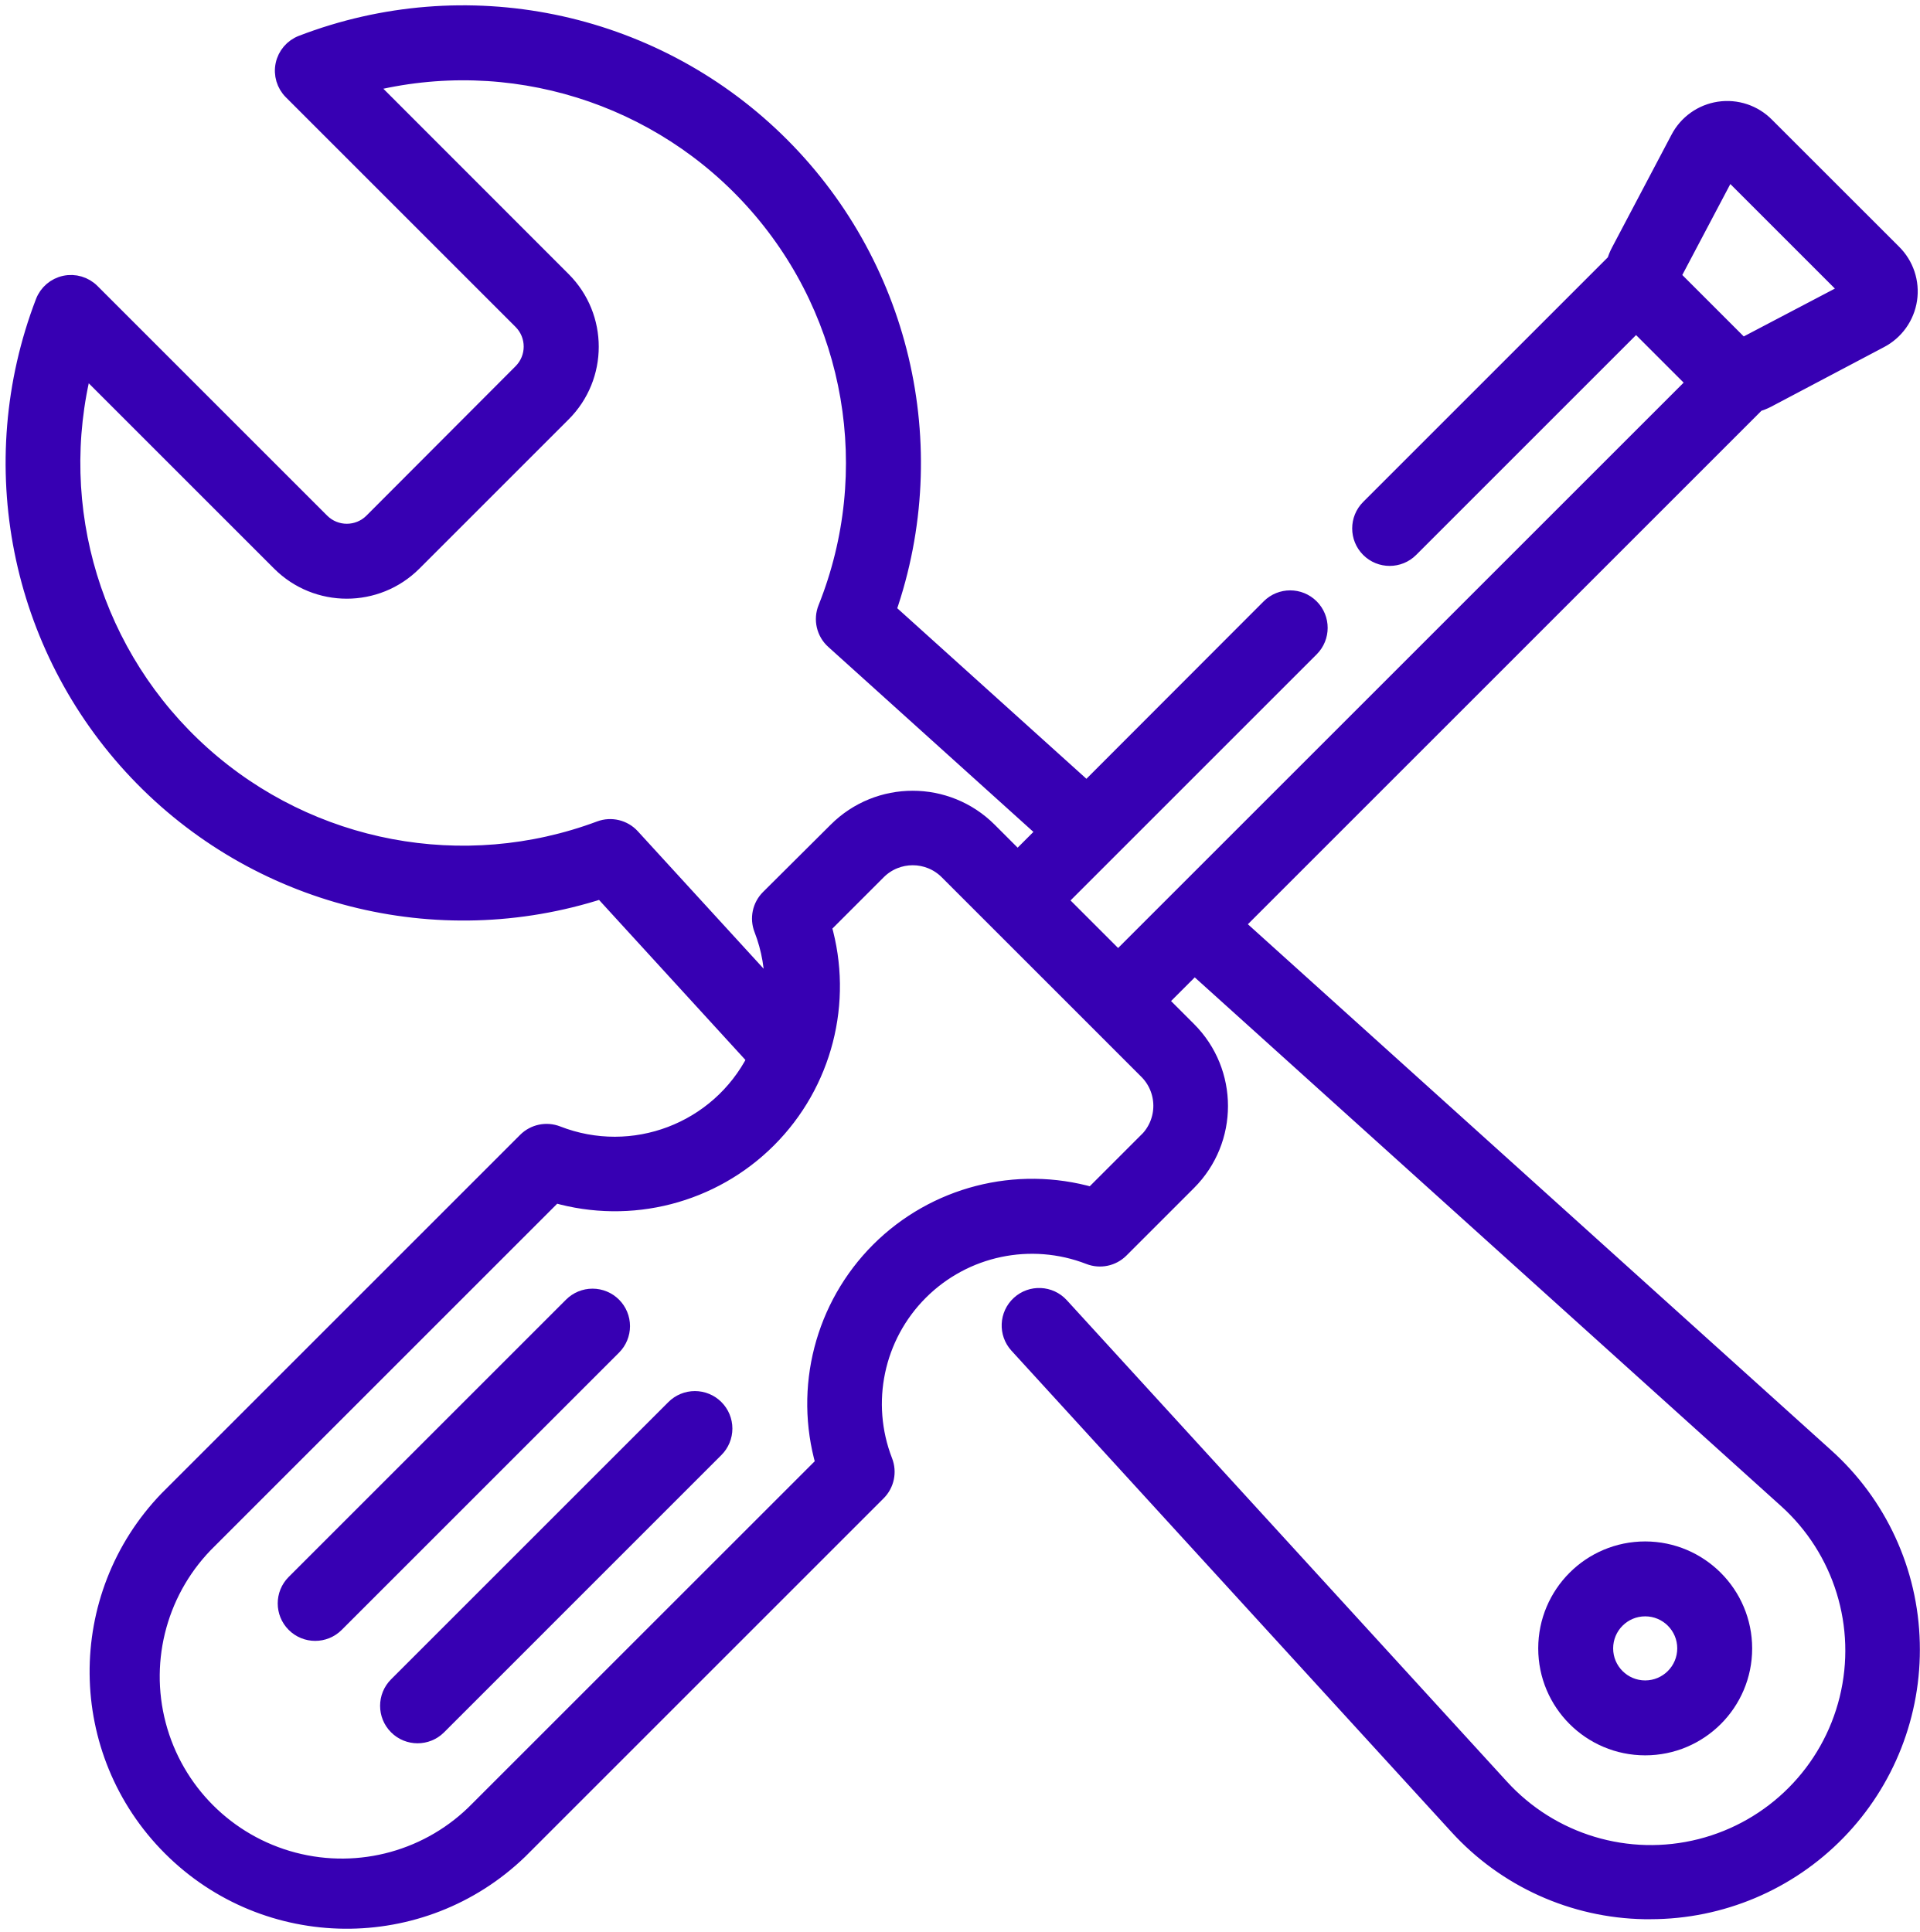
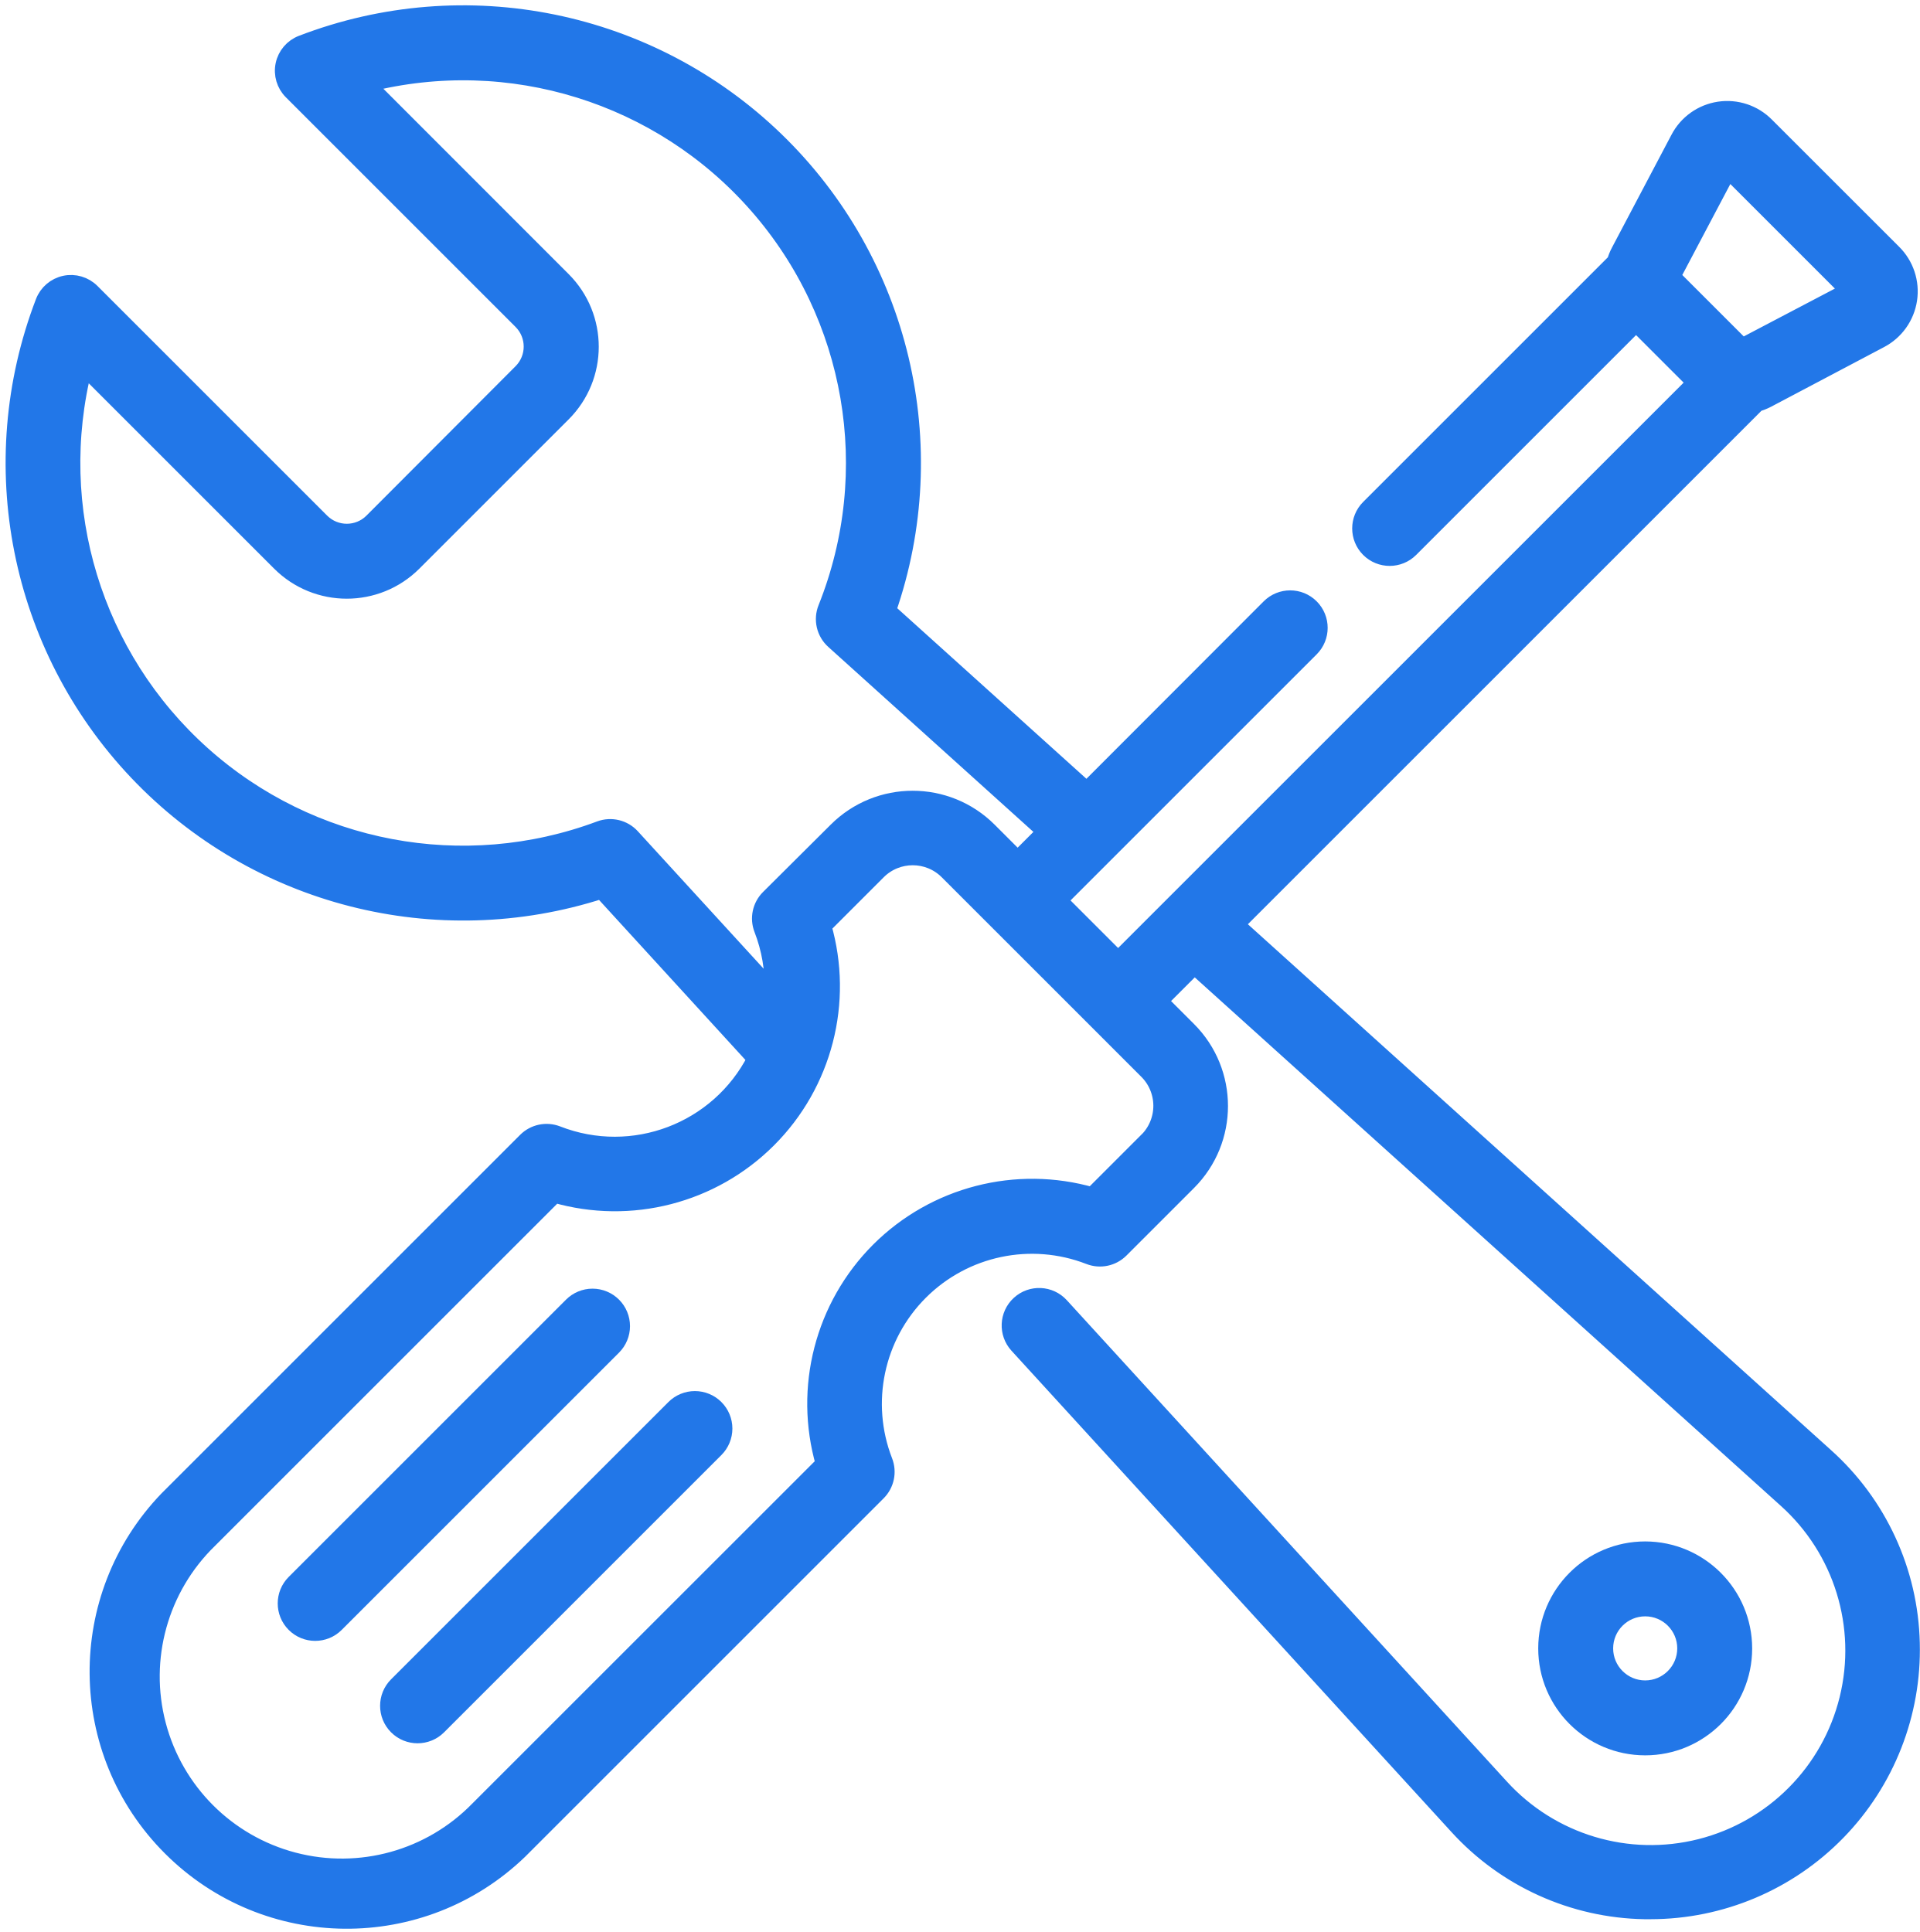
<svg xmlns="http://www.w3.org/2000/svg" width="35.106" height="35.334" viewBox="0 0 35.106 35.334">
  <g id="settings_1_" data-name="settings (1)" transform="translate(-1.423 0.25)">
    <g id="Group_11" data-name="Group 11" transform="translate(29.704 28.091)">
      <g id="Group_10" data-name="Group 10">
-         <path id="Path_13" data-name="Path 13" d="M414.3,411.718a1.806,1.806,0,1,0,1.806,1.807A1.809,1.809,0,0,0,414.3,411.718Zm0,2.542a.736.736,0,1,1,.736-.736A.737.737,0,0,1,414.3,414.26Z" transform="translate(-412.498 -411.718)" fill="#3700b3" stroke="#3700b3" stroke-width="0.3" />
+         <path id="Path_13" data-name="Path 13" d="M414.3,411.718a1.806,1.806,0,1,0,1.806,1.807A1.809,1.809,0,0,0,414.3,411.718Zm0,2.542a.736.736,0,1,1,.736-.736A.737.737,0,0,1,414.3,414.26Z" transform="translate(-412.498 -411.718)" fill="#2277e8" stroke="#2277e8" stroke-width="0.3" />
      </g>
    </g>
    <g id="Group_13" data-name="Group 13" transform="translate(1.673 0)">
      <g id="Group_12" data-name="Group 12" transform="translate(0 0)">
-         <path id="Path_14" data-name="Path 14" d="M36.377,29.8A4.735,4.735,0,0,0,34.8,26.379l-10.777-9.72L33.552,7.13a1.011,1.011,0,0,0,.184-.073L35.8,5.967a1,1,0,0,0,.241-1.6L33.718,2.045a1,1,0,0,0-1.6.242L31.03,4.35a1.015,1.015,0,0,0-.075.186l-4.5,4.5a.535.535,0,0,0,.757.757l4.127-4.127,1.082,1.082L21.868,17.3l-1.082-1.082,4.607-4.607a.535.535,0,1,0-.757-.757L21.294,14.2l-3.638-3.281A8.22,8.22,0,0,0,6.943.545a.535.535,0,0,0-.187.878l4.2,4.2a.658.658,0,0,1,0,.931L8.23,9.286a.658.658,0,0,1-.931,0l-4.2-4.2a.535.535,0,0,0-.878.187A8.219,8.219,0,0,0,12.423,16.037l2.813,3.076a2.888,2.888,0,0,1-3.624,1.378.535.535,0,0,0-.572.12L4.486,27.165A4.551,4.551,0,0,0,10.921,33.6l6.554-6.554a.535.535,0,0,0,.12-.572,2.895,2.895,0,0,1,3.747-3.747.535.535,0,0,0,.572-.12l1.236-1.236a1.971,1.971,0,0,0,0-2.787l-.526-.526.64-.64,10.818,9.757a3.708,3.708,0,1,1-5.219,5.255l-8.044-8.8a.535.535,0,1,0-.79.722l8.043,8.8A4.737,4.737,0,0,0,31.494,34.7h.11a4.778,4.778,0,0,0,4.773-4.9ZM32,4.807l1.025-1.941,2.2,2.2L33.28,6.087ZM12.975,15.054a.535.535,0,0,0-.582-.14A7.148,7.148,0,0,1,2.961,6.463l3.58,3.58a1.729,1.729,0,0,0,2.445,0l2.729-2.729a1.729,1.729,0,0,0,0-2.445L8.136,1.288a7.149,7.149,0,0,1,8.395,9.583.535.535,0,0,0,.139.6l3.867,3.488-.506.506-.526-.526a1.971,1.971,0,0,0-2.787,0L15.48,16.171a.535.535,0,0,0-.12.572,2.891,2.891,0,0,1,.194,1.129Zm9.419,5.559-1,1a3.969,3.969,0,0,0-3.9,1.006h0a3.968,3.968,0,0,0-1.006,3.9l-6.32,6.319a3.48,3.48,0,1,1-4.921-4.921l6.32-6.32a3.965,3.965,0,0,0,4.909-4.909l1-1a.9.9,0,0,1,1.273,0l.9.9,1.839,1.839.9.9A.9.9,0,0,1,22.395,20.614Z" transform="translate(-1.673 0)" fill="#3700b3" stroke="#3700b3" stroke-width="0.3" />
+         <path id="Path_14" data-name="Path 14" d="M36.377,29.8A4.735,4.735,0,0,0,34.8,26.379l-10.777-9.72L33.552,7.13a1.011,1.011,0,0,0,.184-.073L35.8,5.967a1,1,0,0,0,.241-1.6L33.718,2.045a1,1,0,0,0-1.6.242L31.03,4.35a1.015,1.015,0,0,0-.075.186l-4.5,4.5a.535.535,0,0,0,.757.757l4.127-4.127,1.082,1.082L21.868,17.3l-1.082-1.082,4.607-4.607a.535.535,0,1,0-.757-.757L21.294,14.2l-3.638-3.281A8.22,8.22,0,0,0,6.943.545a.535.535,0,0,0-.187.878l4.2,4.2a.658.658,0,0,1,0,.931L8.23,9.286a.658.658,0,0,1-.931,0l-4.2-4.2a.535.535,0,0,0-.878.187A8.219,8.219,0,0,0,12.423,16.037l2.813,3.076a2.888,2.888,0,0,1-3.624,1.378.535.535,0,0,0-.572.12L4.486,27.165A4.551,4.551,0,0,0,10.921,33.6l6.554-6.554a.535.535,0,0,0,.12-.572,2.895,2.895,0,0,1,3.747-3.747.535.535,0,0,0,.572-.12l1.236-1.236a1.971,1.971,0,0,0,0-2.787l-.526-.526.64-.64,10.818,9.757a3.708,3.708,0,1,1-5.219,5.255l-8.044-8.8a.535.535,0,1,0-.79.722l8.043,8.8A4.737,4.737,0,0,0,31.494,34.7h.11a4.778,4.778,0,0,0,4.773-4.9ZM32,4.807l1.025-1.941,2.2,2.2L33.28,6.087ZM12.975,15.054a.535.535,0,0,0-.582-.14A7.148,7.148,0,0,1,2.961,6.463l3.58,3.58a1.729,1.729,0,0,0,2.445,0l2.729-2.729a1.729,1.729,0,0,0,0-2.445L8.136,1.288a7.149,7.149,0,0,1,8.395,9.583.535.535,0,0,0,.139.6l3.867,3.488-.506.506-.526-.526a1.971,1.971,0,0,0-2.787,0L15.48,16.171a.535.535,0,0,0-.12.572,2.891,2.891,0,0,1,.194,1.129Zm9.419,5.559-1,1a3.969,3.969,0,0,0-3.9,1.006h0a3.968,3.968,0,0,0-1.006,3.9l-6.32,6.319a3.48,3.48,0,1,1-4.921-4.921l6.32-6.32a3.965,3.965,0,0,0,4.909-4.909l1-1a.9.9,0,0,1,1.273,0l.9.9,1.839,1.839.9.9A.9.9,0,0,1,22.395,20.614Z" transform="translate(-1.673 0)" fill="#2277e8" stroke="#2277e8" stroke-width="0.3" />
      </g>
    </g>
    <g id="Group_15" data-name="Group 15" transform="translate(6.65 23.468)">
      <g id="Group_14" data-name="Group 14">
-         <path id="Path_15" data-name="Path 15" d="M80.6,344.109a.535.535,0,0,0-.757,0l-5.071,5.071a.535.535,0,1,0,.757.757l5.071-5.071A.535.535,0,0,0,80.6,344.109Z" transform="translate(-74.614 -343.952)" fill="#3700b3" stroke="#3700b3" stroke-width="0.3" />
+         <path id="Path_15" data-name="Path 15" d="M80.6,344.109a.535.535,0,0,0-.757,0l-5.071,5.071a.535.535,0,1,0,.757.757l5.071-5.071A.535.535,0,0,0,80.6,344.109Z" transform="translate(-74.614 -343.952)" fill="#2277e8" stroke="#2277e8" stroke-width="0.3" />
      </g>
    </g>
    <g id="Group_17" data-name="Group 17" transform="translate(8.523 25.341)">
      <g id="Group_16" data-name="Group 16">
-         <path id="Path_16" data-name="Path 16" d="M108.058,371.568a.535.535,0,0,0-.757,0l-5.071,5.071a.535.535,0,0,0,.757.757l5.071-5.071A.535.535,0,0,0,108.058,371.568Z" transform="translate(-102.073 -371.411)" fill="#3700b3" stroke="#3700b3" stroke-width="0.3" />
+         <path id="Path_16" data-name="Path 16" d="M108.058,371.568a.535.535,0,0,0-.757,0l-5.071,5.071a.535.535,0,0,0,.757.757l5.071-5.071A.535.535,0,0,0,108.058,371.568Z" transform="translate(-102.073 -371.411)" fill="#2277e8" stroke="#2277e8" stroke-width="0.3" />
      </g>
    </g>
  </g>
</svg>
